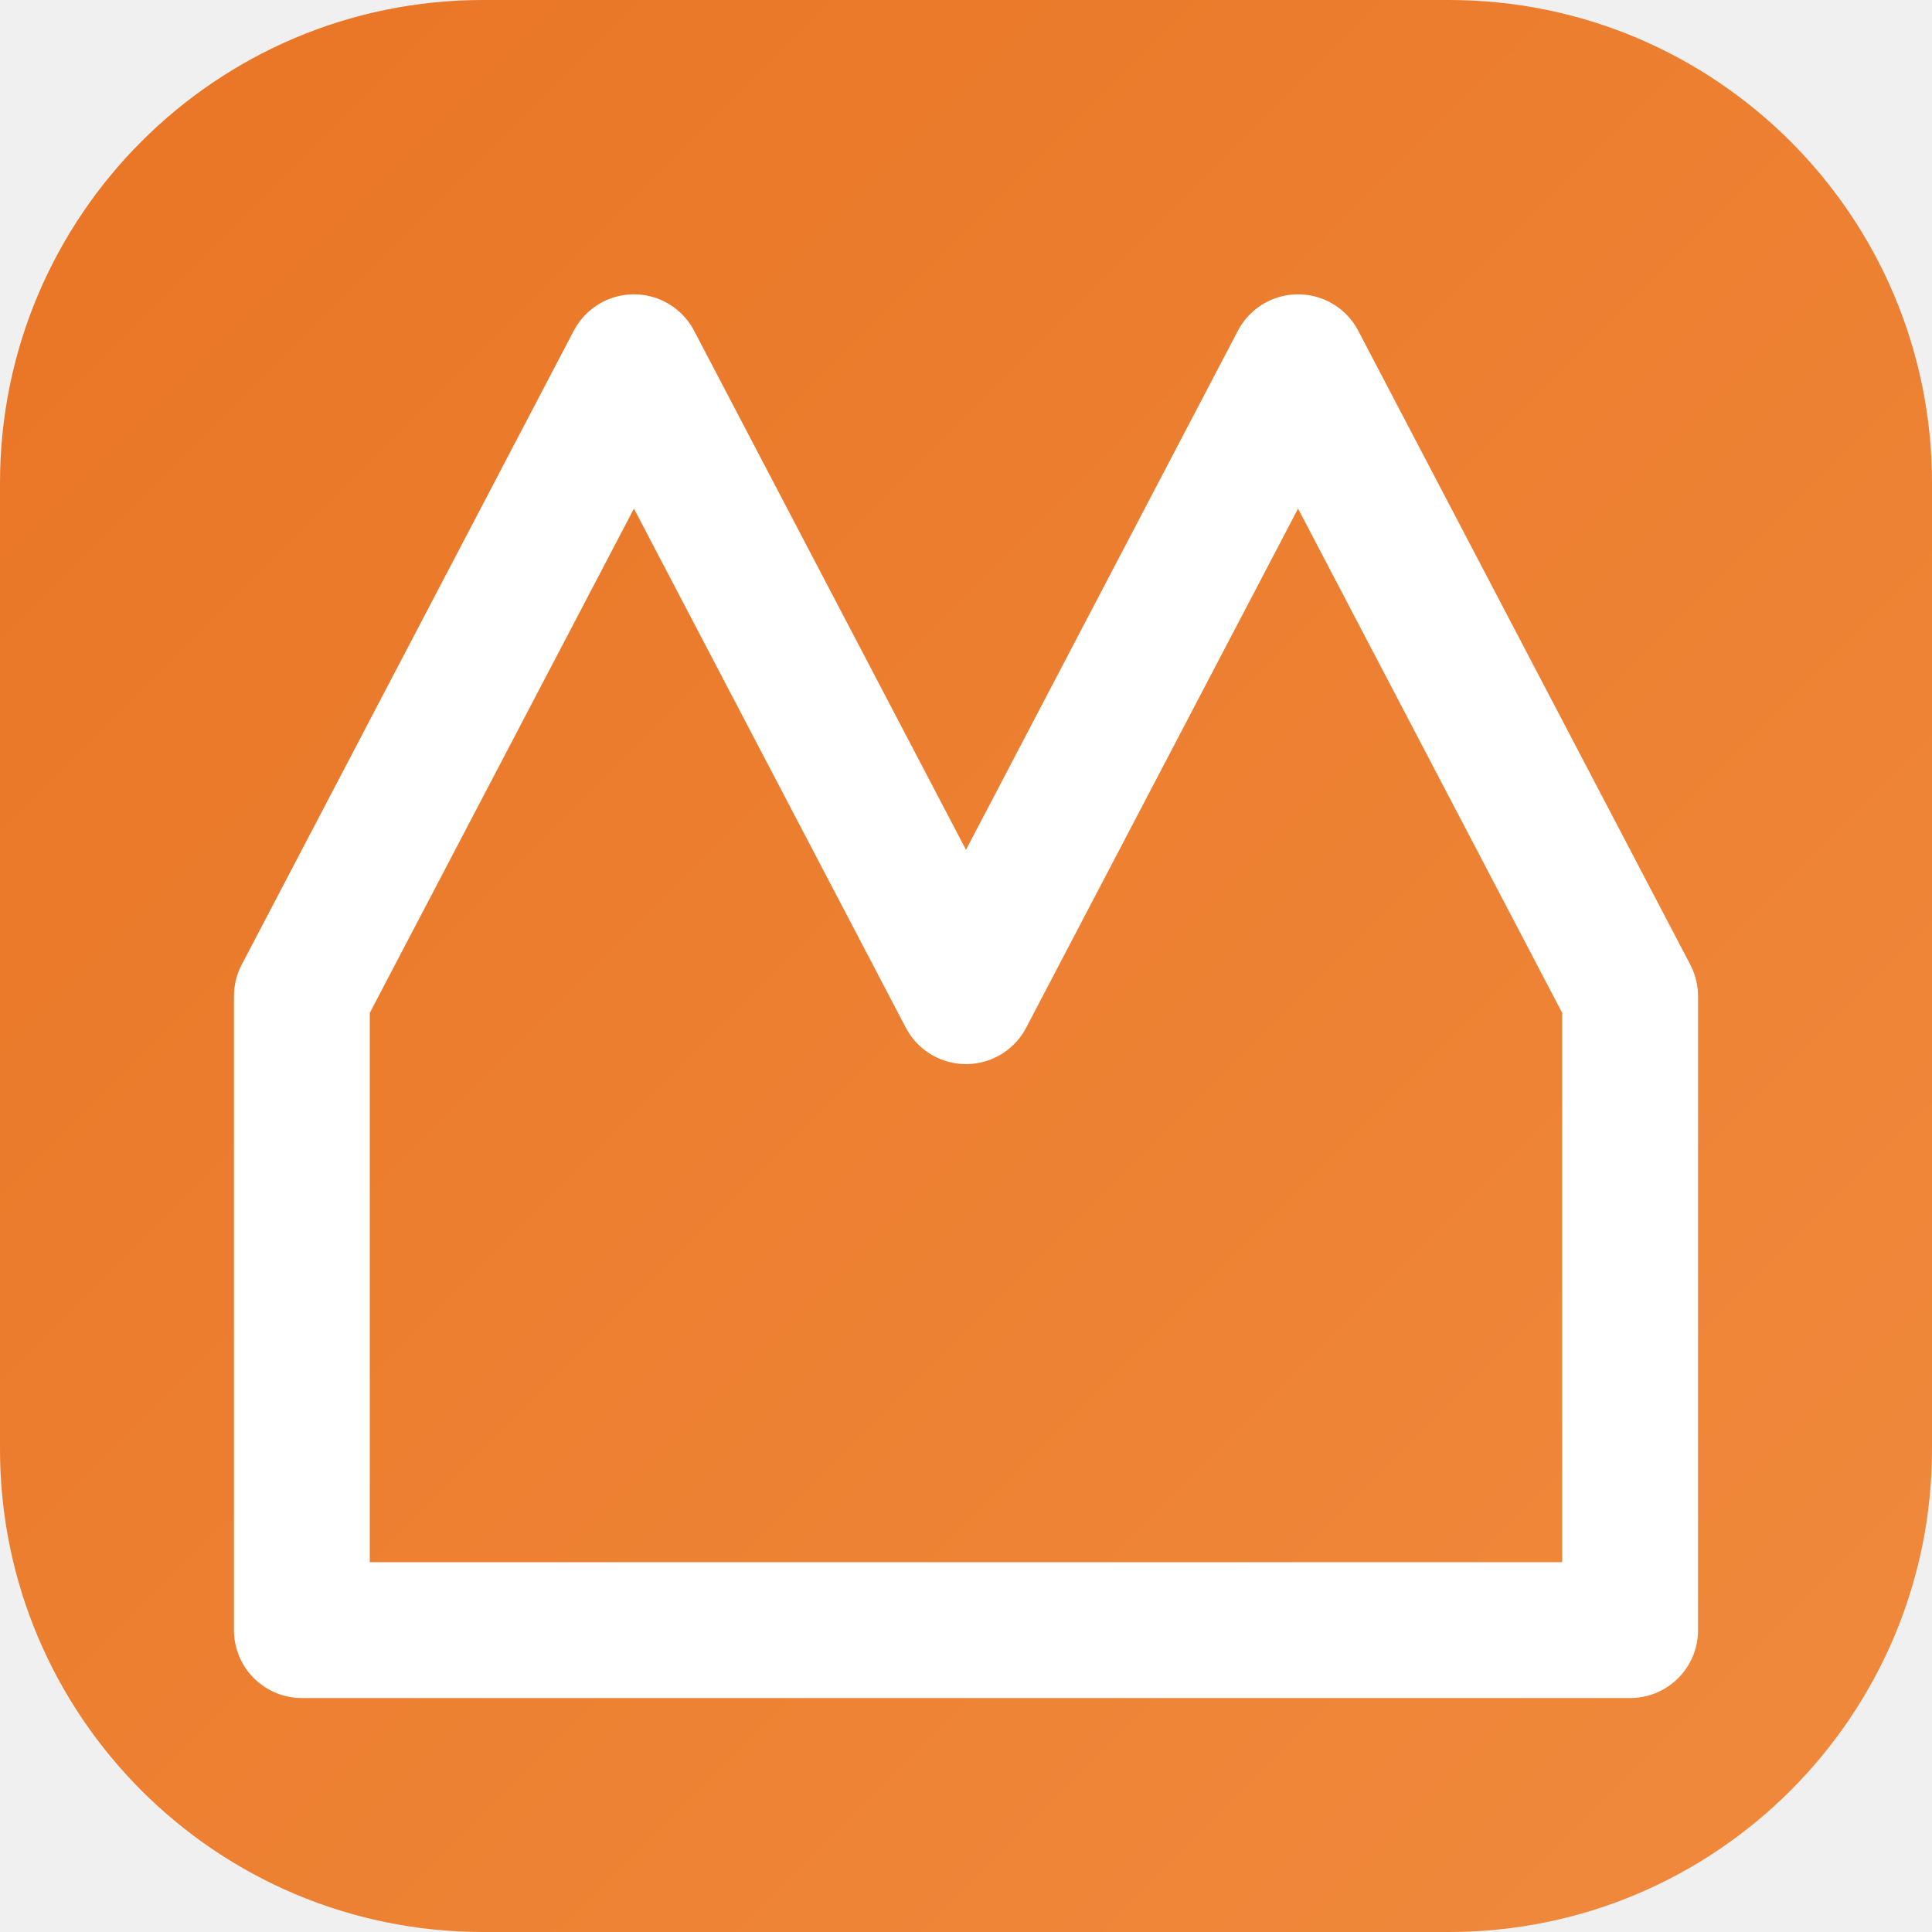
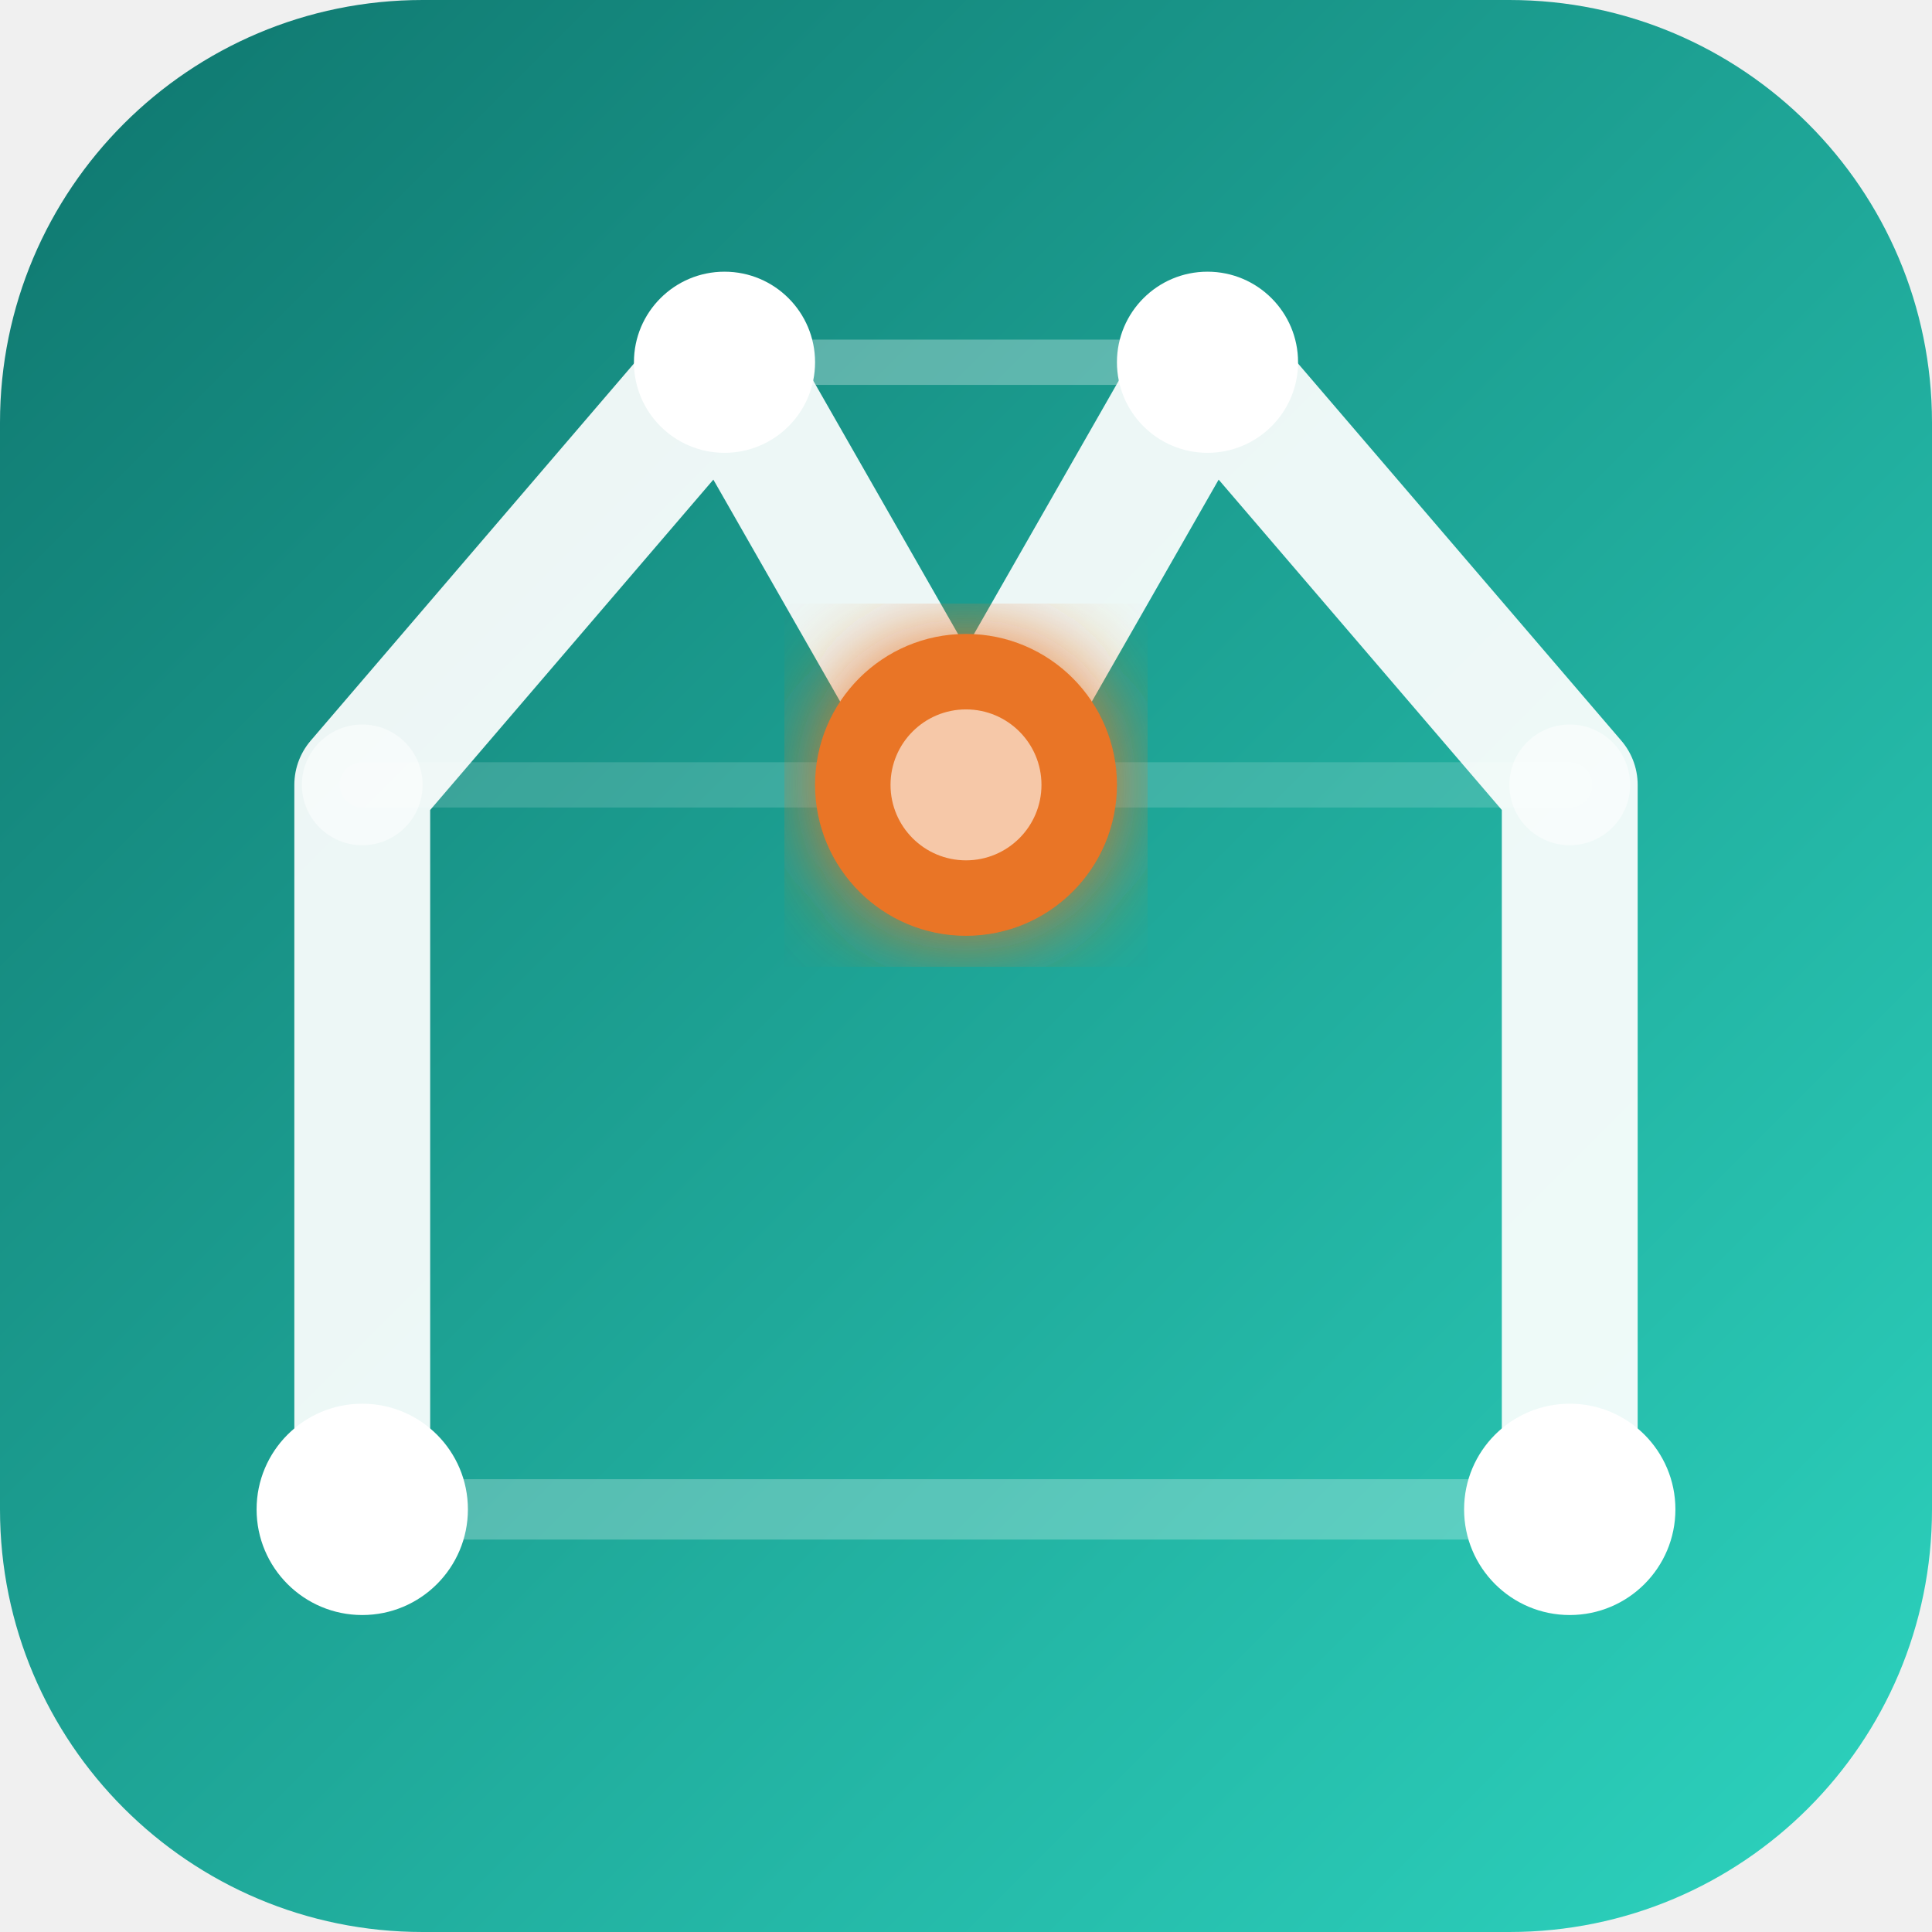
<svg xmlns="http://www.w3.org/2000/svg" width="64" height="64" viewBox="0 0 64 64" role="img" aria-label="MasterHub">
  <defs>
-     <linearGradient id="favGrad" x1="0" y1="0" x2="64" y2="64" gradientUnits="userSpaceOnUse">
-       <stop offset="0%" stop-color="#E97525" />
-       <stop offset="100%" stop-color="#F08A3D" />
+     <linearGradient id="favBg" x1="0" y1="0" x2="64" y2="64" gradientUnits="userSpaceOnUse">
+       <stop offset="0%" stop-color="#0F766E" />
+       <stop offset="100%" stop-color="#2DD4BF" />
    </linearGradient>
+     <filter id="glow">
+       <feGaussianBlur stdDeviation="1.5" result="blur" />
+       <feMerge>
+         <feMergeNode in="blur" />
+         <feMergeNode in="SourceGraphic" />
+       </feMerge>
+     </filter>
  </defs>
-   <rect width="64" height="64" rx="16" fill="url(#favGrad)" />
-   <path d="M10,54 L10,33 L21,12 L32,33 L43,12 L54,33 L54,54 Z" fill="none" stroke="white" stroke-width="4.5" stroke-linecap="round" stroke-linejoin="round" />
+   <rect width="64" height="64" rx="14" fill="url(#favBg)" />
+   <polyline points="12,50 12,26 24,12 32,26 40,12 52,26 52,50" fill="none" stroke="rgba(255,255,255,0.92)" stroke-width="4.5" stroke-linecap="round" stroke-linejoin="round" />
+   <line x1="12" y1="50" x2="52" y2="50" stroke="rgba(255,255,255,0.25)" stroke-width="2" stroke-linecap="round" />
+   <line x1="24" y1="12" x2="40" y2="12" stroke="rgba(255,255,255,0.3)" stroke-width="1.5" stroke-linecap="round" />
+   <line x1="12" y1="26" x2="32" y2="26" stroke="rgba(255,255,255,0.15)" stroke-width="1.5" stroke-linecap="round" />
+   <line x1="32" y1="26" x2="52" y2="26" stroke="rgba(255,255,255,0.15)" stroke-width="1.5" stroke-linecap="round" />
+   <circle cx="12" cy="50" r="3.5" fill="white" />
+   <circle cx="52" cy="50" r="3.5" fill="white" />
+   <circle cx="24" cy="12" r="3" fill="white" />
+   <circle cx="40" cy="12" r="3" fill="white" />
+   <circle cx="12" cy="26" r="2" fill="rgba(255,255,255,0.5)" />
+   <circle cx="52" cy="26" r="2" fill="rgba(255,255,255,0.5)" />
+   <circle cx="32" cy="26" r="5" fill="#E97525" filter="url(#glow)" />
+   <circle cx="32" cy="26" r="2.5" fill="white" opacity="0.6" />
</svg>
